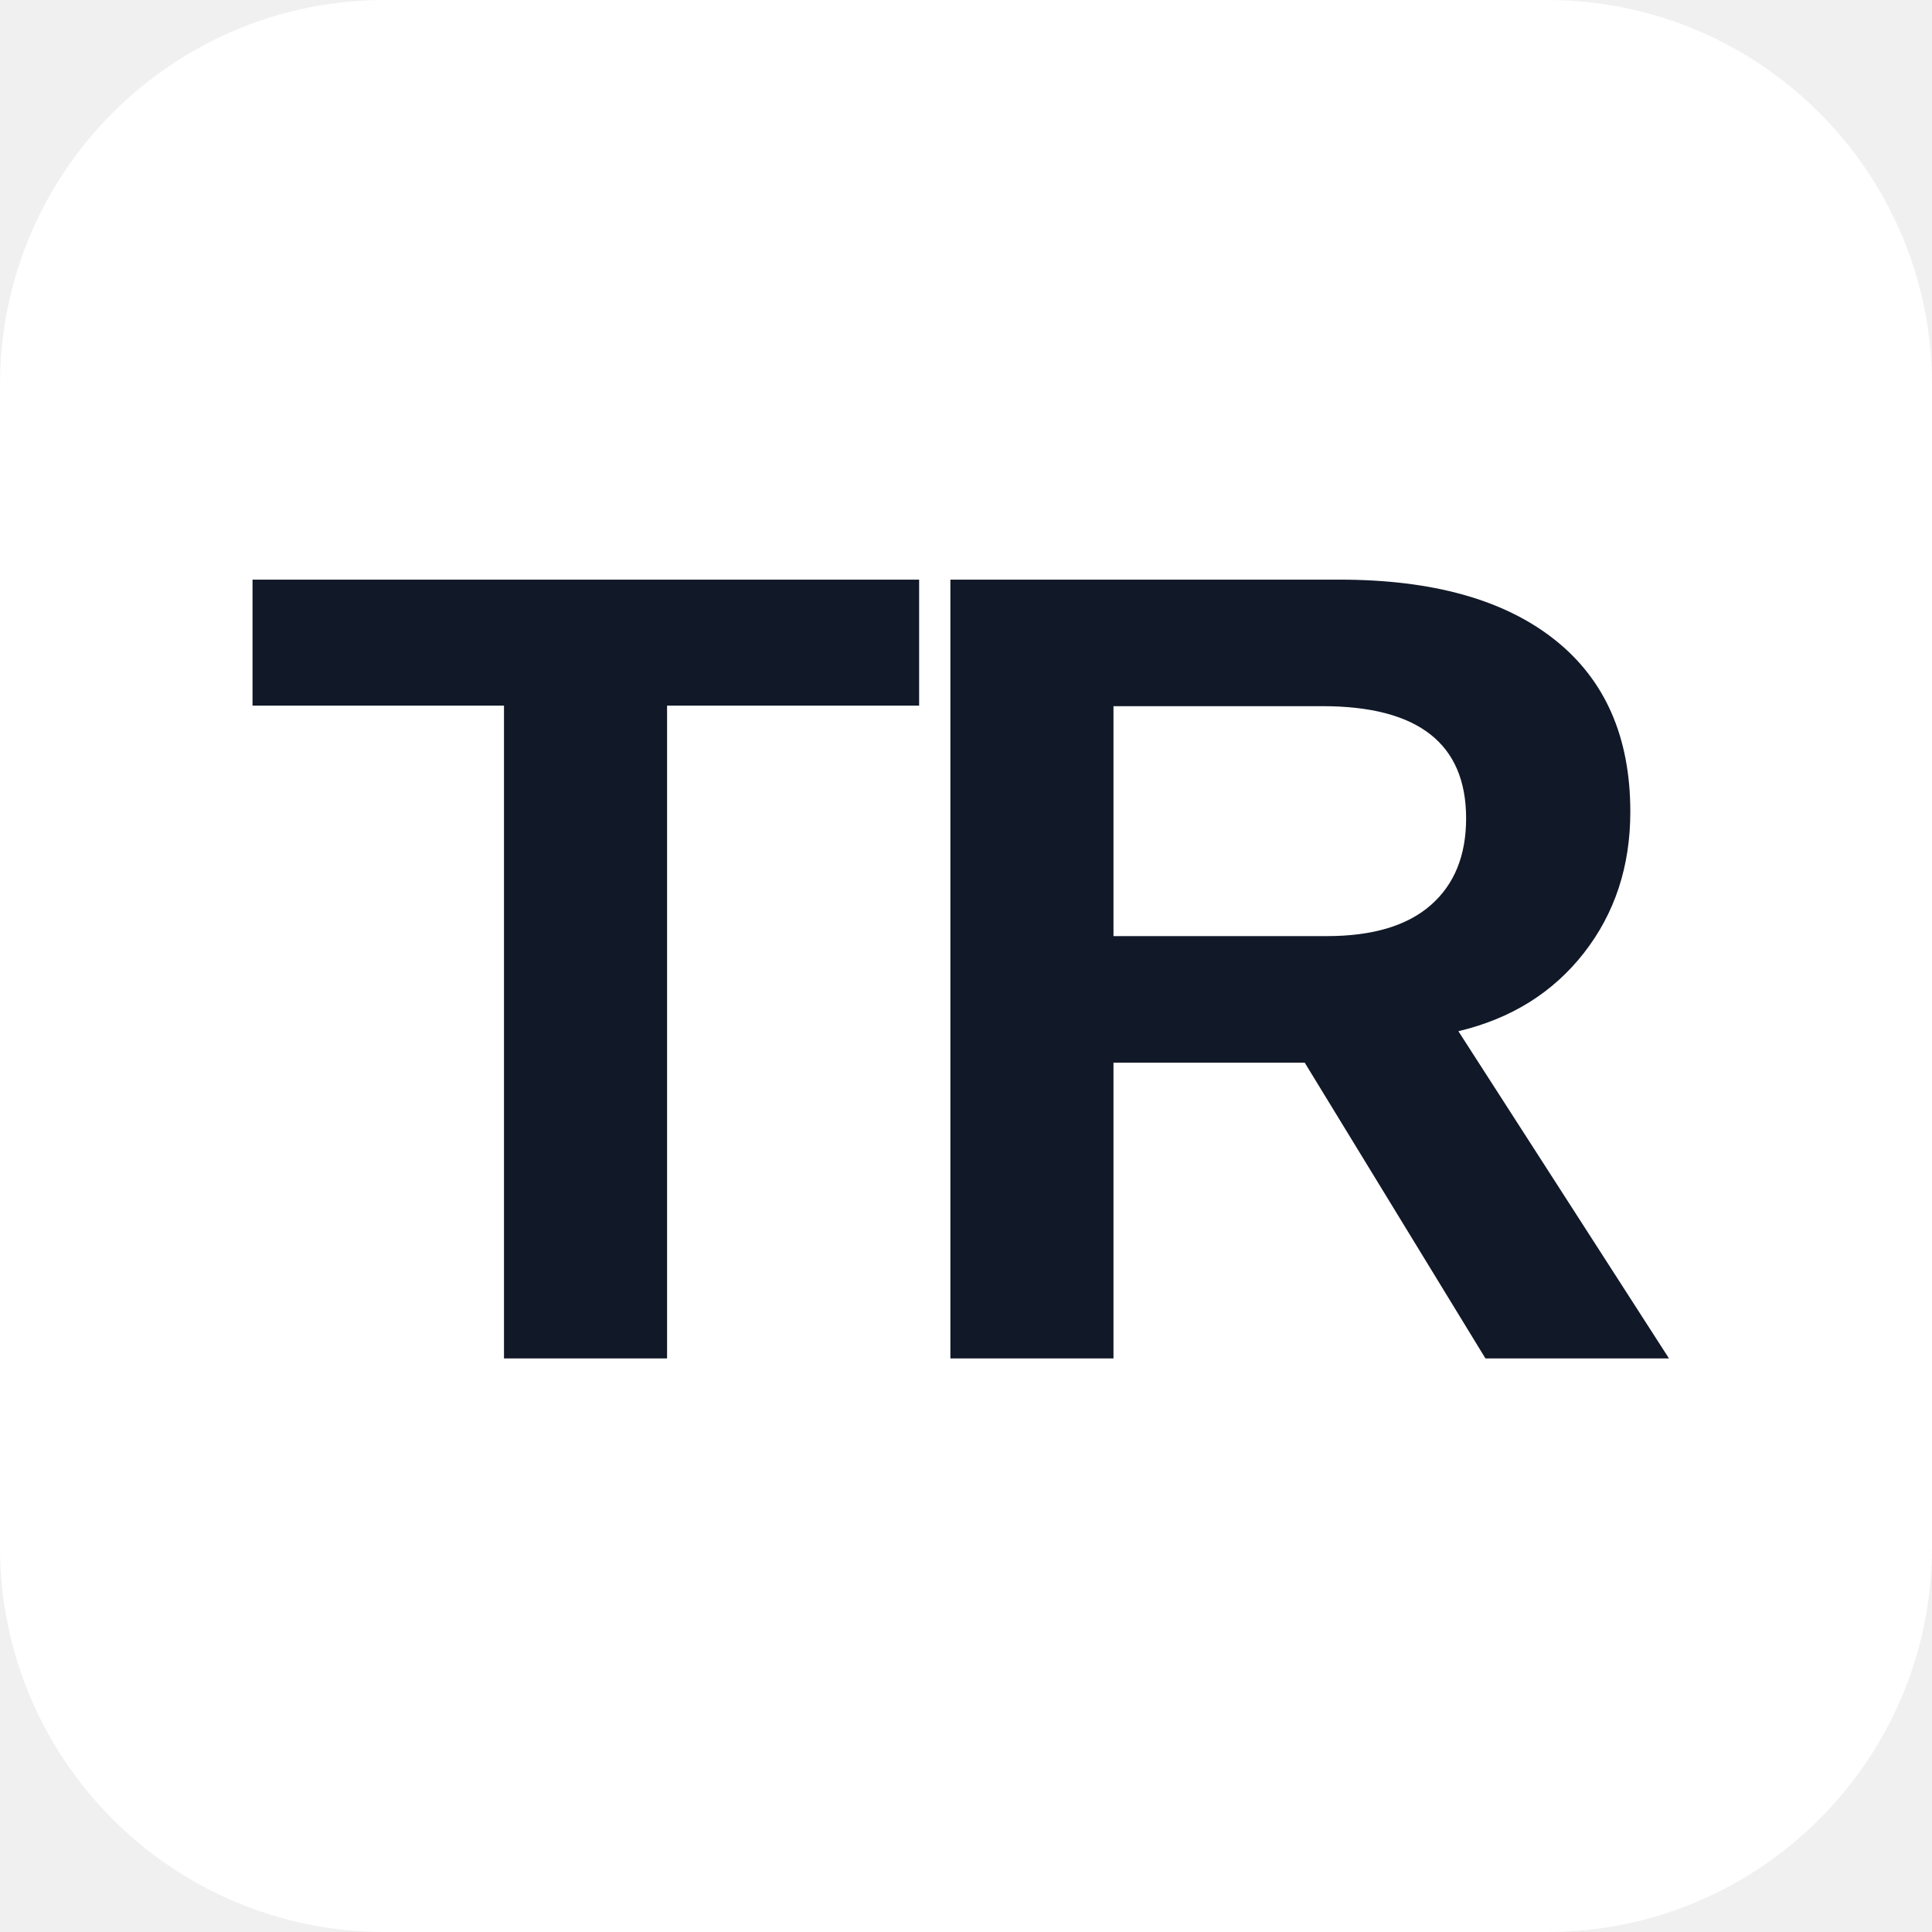
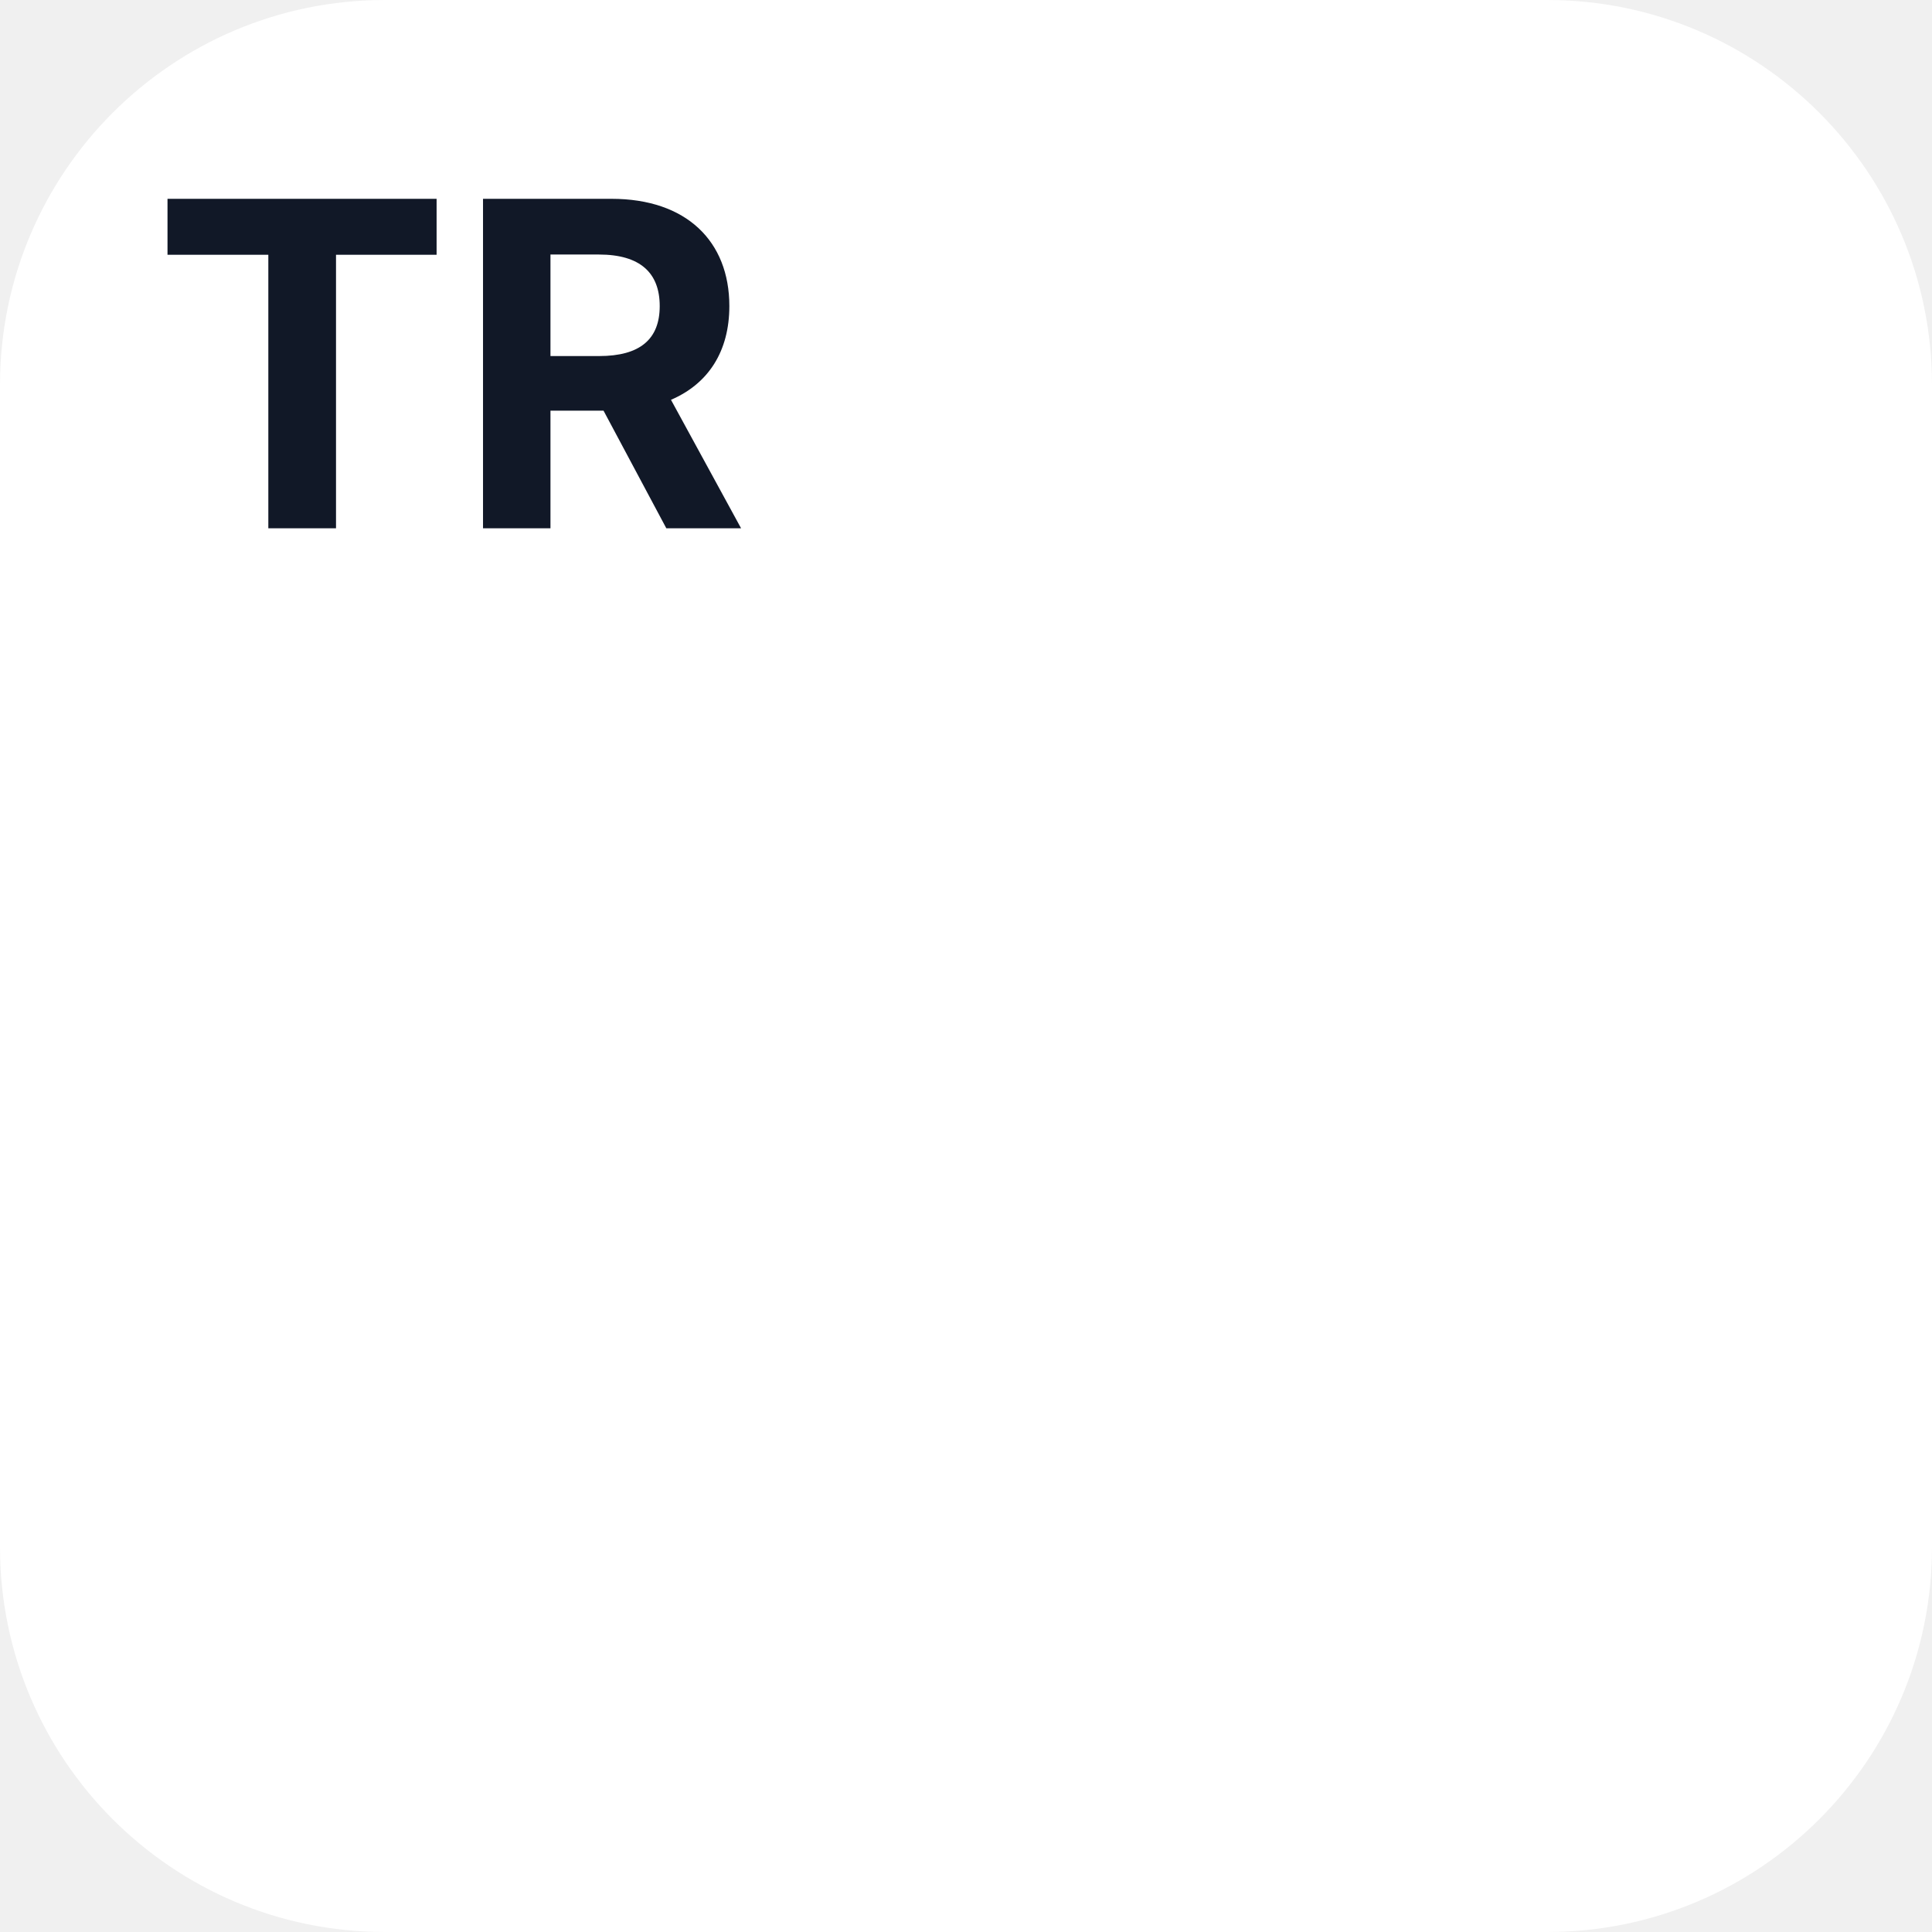
<svg xmlns="http://www.w3.org/2000/svg" viewBox="0 0 512 512">
  <rect width="512" height="512" rx="102" fill="#ffffff" />
-   <text x="256" y="360" font-family="Arial, Helvetica, sans-serif" font-size="300" font-weight="900" fill="#111827" text-anchor="middle" letter-spacing="-15">TR</text>
+   <text x="40" y="140" font-family="Inter, sans-serif" font-size="120" font-weight="700" fill="#111827">TR</text>
</svg>
